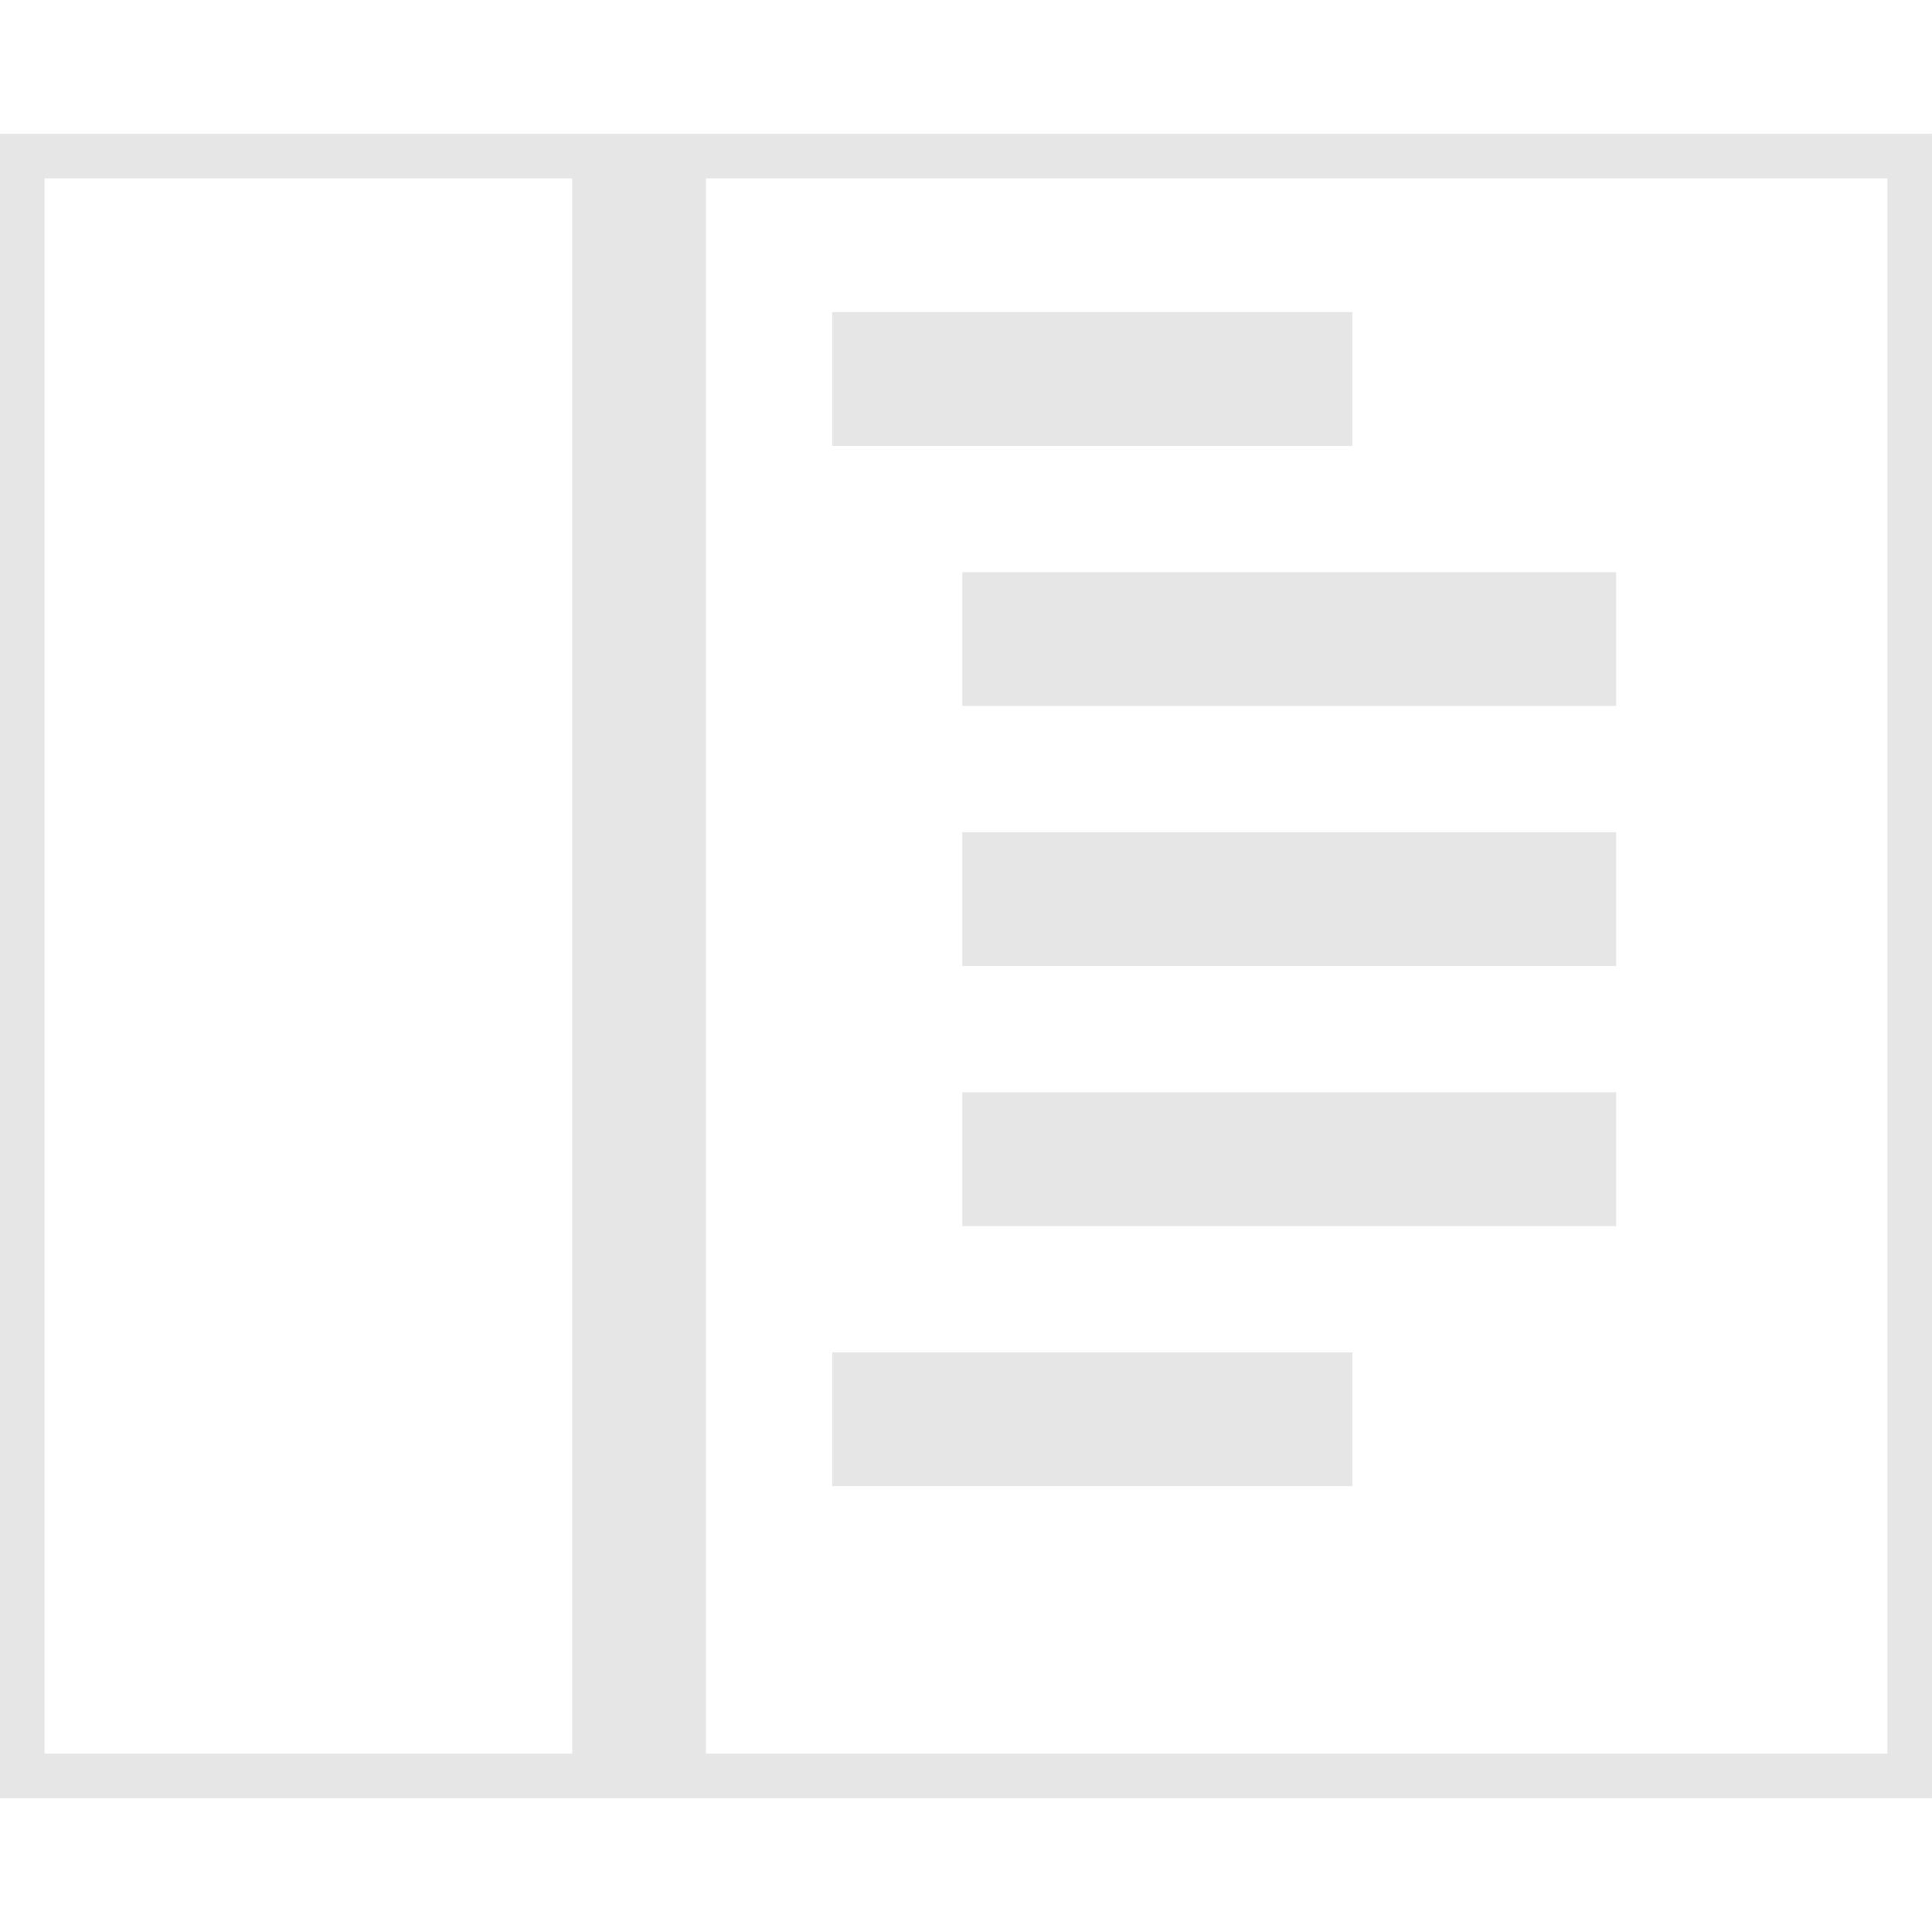
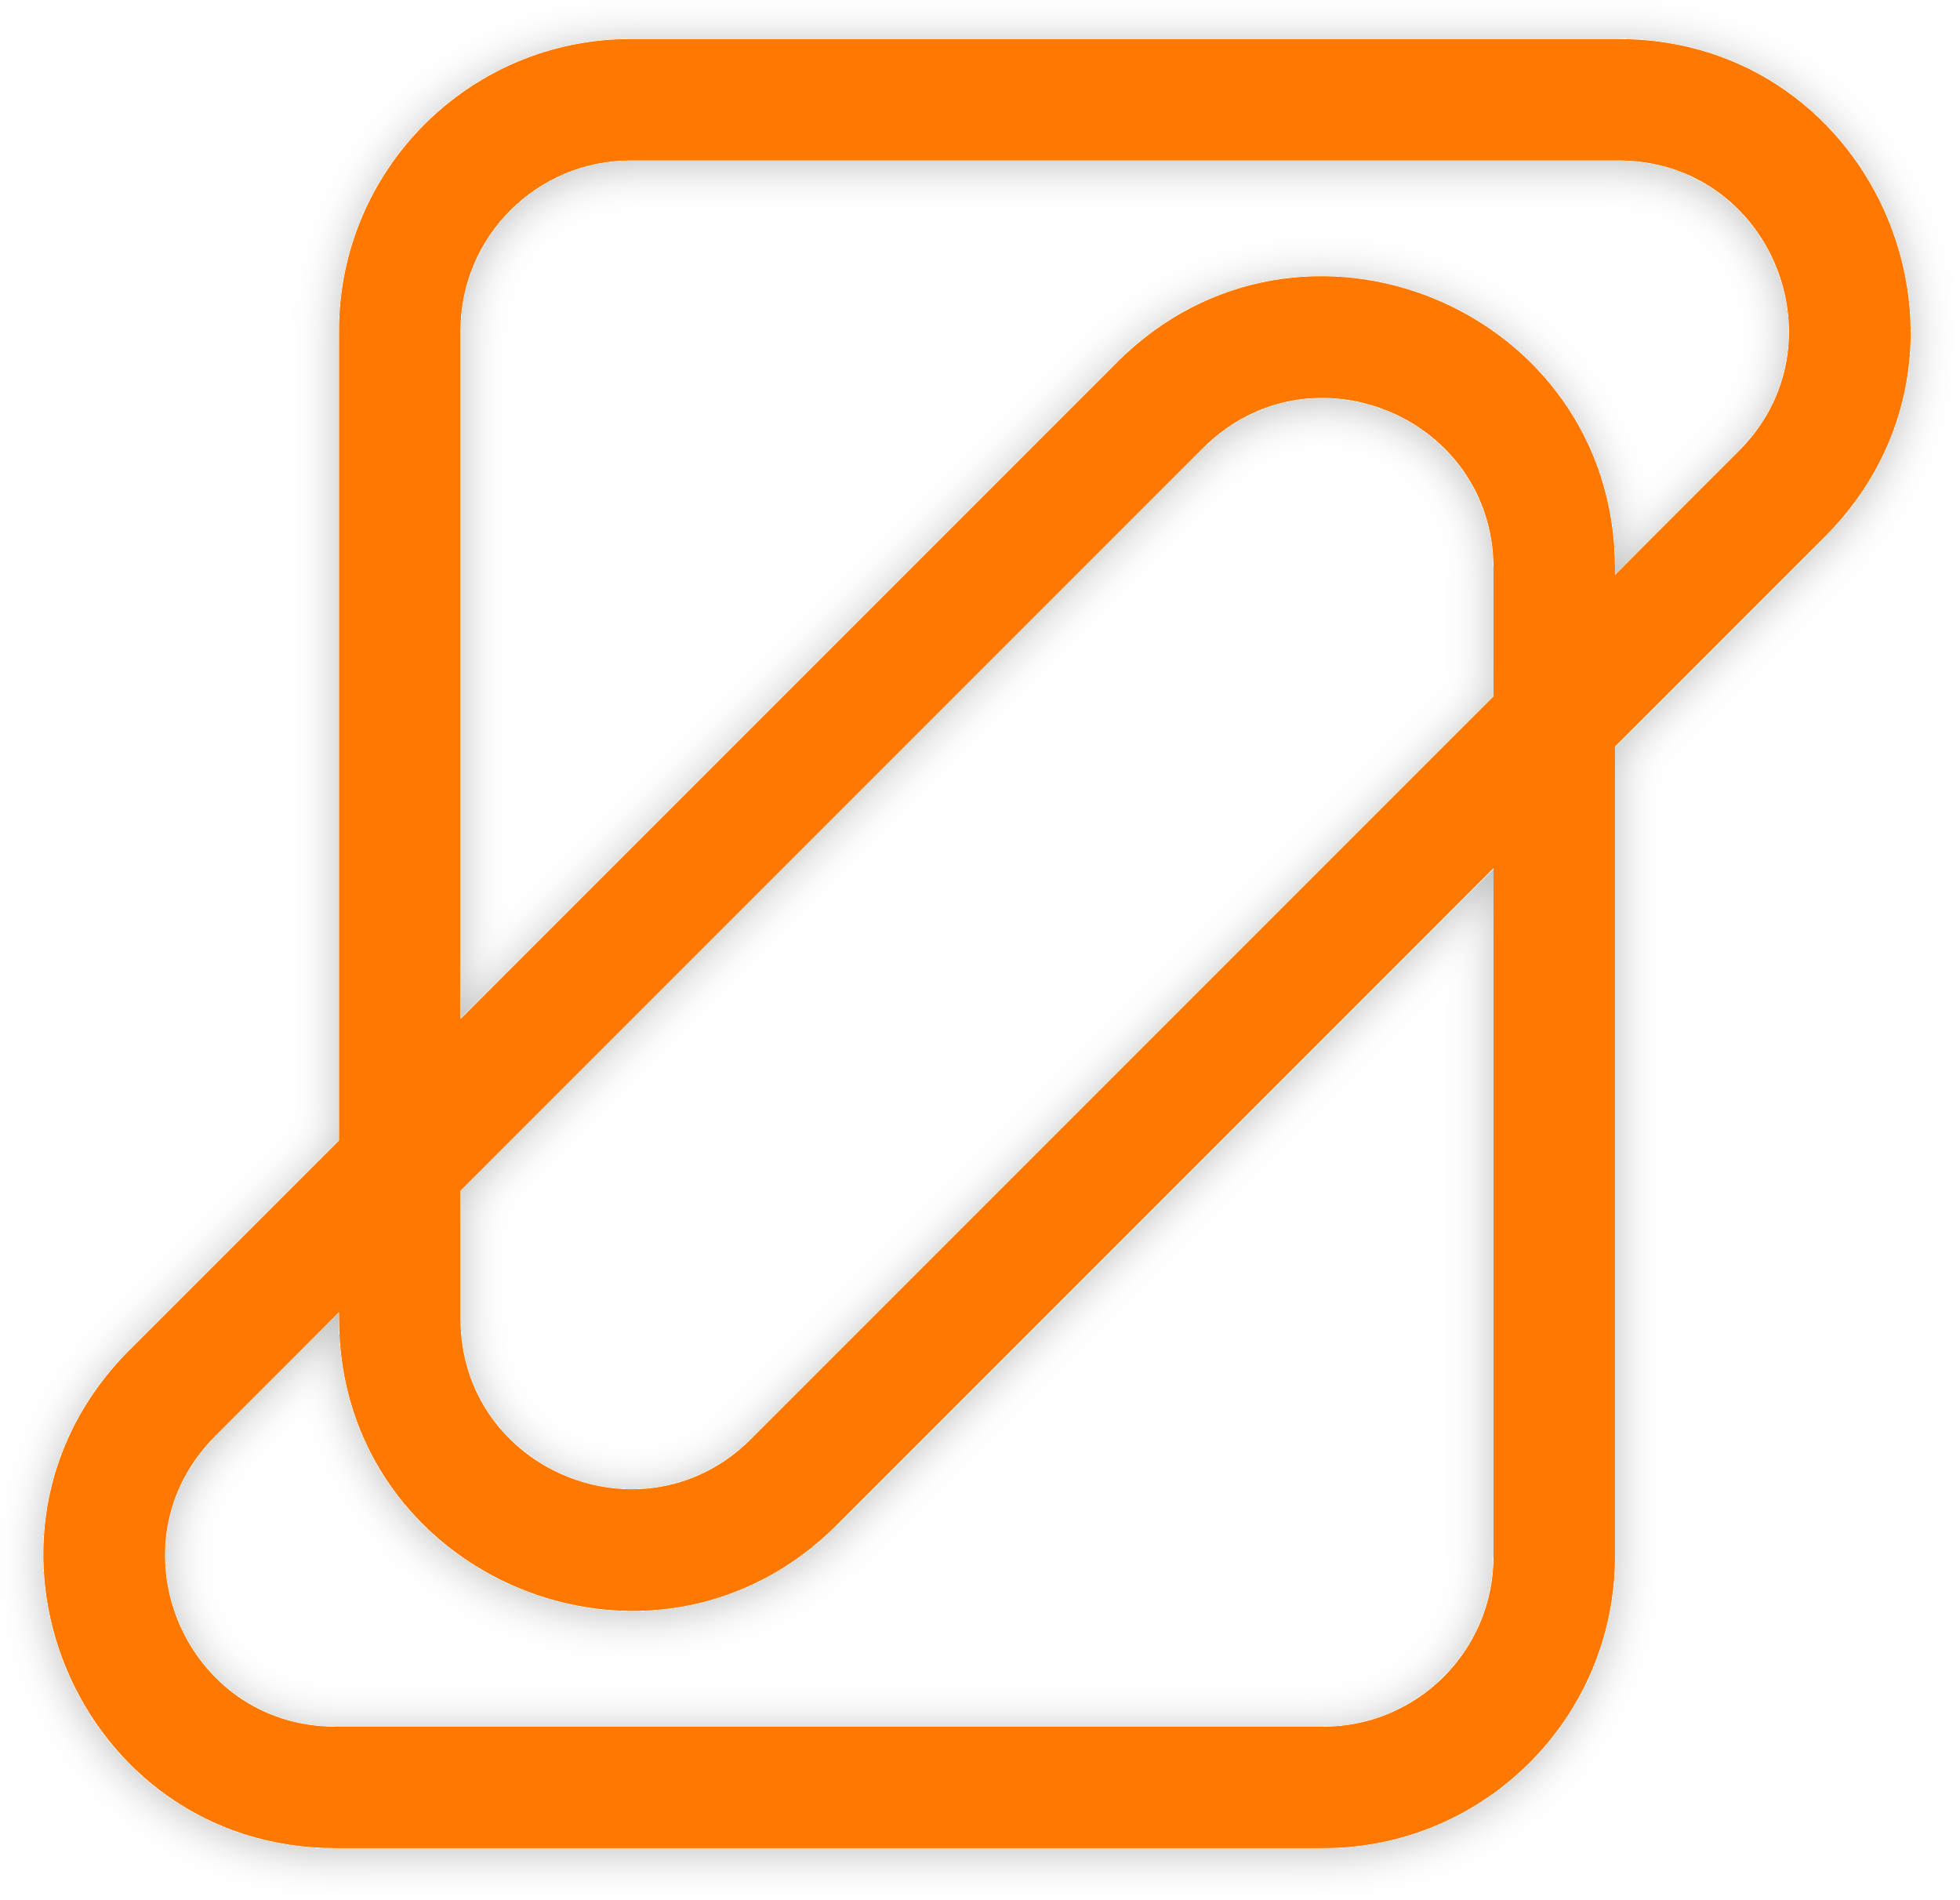
- <svg xmlns="http://www.w3.org/2000/svg" width="100%" height="100%" viewBox="0 0 260 260" version="1.1" xml:space="preserve" style="fill-rule:evenodd;clip-rule:evenodd;stroke-linejoin:round;stroke-miterlimit:1.414;">
-   <g transform="matrix(1,0,0,1,-589,-1078)">
-     <g transform="matrix(1,0,0,1,0,999)">
-       <g opacity="0.1">
-         <g transform="matrix(1.06122,0,0,1.03704,-43.4898,-1044.78)">
-           <path d="M841,1317L596,1317L596,1101L841,1101L841,1317ZM601.654,1106.79L601.654,1311.21L835.346,1311.21L835.346,1106.79L601.654,1106.79Z" />
-         </g>
-         <g transform="matrix(1,0,0,1,1,-999)">
-           <rect x="665" y="1100" width="18" height="216" />
-         </g>
-         <g transform="matrix(1,0,0,1,0,-1000)">
-           <rect x="701" y="1121" width="70" height="18" />
-         </g>
-         <g transform="matrix(1,0,0,1,0,-860)">
-           <rect x="701" y="1121" width="70" height="18" />
-         </g>
-         <g transform="matrix(1.25714,0,0,1,-162.757,-965)">
-           <rect x="701" y="1121" width="70" height="18" />
-         </g>
-         <g transform="matrix(1.25714,0,0,1,-162.757,-930)">
-           <rect x="701" y="1121" width="70" height="18" />
-         </g>
-         <g transform="matrix(1.25714,0,0,1,-162.757,-895)">
-           <rect x="701" y="1121" width="70" height="18" />
-         </g>
-       </g>
-     </g>
+ <svg xmlns="http://www.w3.org/2000/svg" width="100%" height="100%" viewBox="0 0 226 219" fill="none">
+   <g filter="url(#filter0_d_59_2)">
+     <path d="M39.095 151.279L24.815 165.56C12.453 177.922 21.209 199.06 38.692 199.06H152.591C163.429 199.06 172.215 190.274 172.215 179.436V100.079L96.496 175.8C75.314 196.982 39.096 181.98 39.095 152.024V151.279ZM53.095 152.024C53.096 169.507 74.234 178.263 86.596 165.9L172.215 80.28V65.536C172.215 48.053 151.078 39.298 138.715 51.66L53.095 137.279V152.024ZM39.095 38.124C39.095 19.554 54.149 4.5 72.719 4.5H186.62C216.575 4.5 231.577 40.718 210.395 61.899L186.215 86.079V179.436C186.215 198.006 171.161 213.06 152.591 213.06H38.692C8.736 213.06 -6.266 176.842 14.915 155.66L39.095 131.48V38.124ZM53.095 117.48L128.816 41.76C149.998 20.578 186.215 35.581 186.215 65.536V66.28L200.496 52C212.858 39.638 204.103 18.5 186.62 18.5H72.719C61.881 18.5 53.095 27.286 53.095 38.124V117.48Z" fill="#FF7800" />
  </g>
+   <defs>
+     <filter id="filter0_d_59_2" x="0" y="0" width="225.311" height="218.56" filterUnits="userSpaceOnUse" color-interpolation-filters="sRGB">
+       <feFlood flood-opacity="0" result="BackgroundImageFix" />
+       <feColorMatrix in="SourceAlpha" type="matrix" values="0 0 0 0 0 0 0 0 0 0 0 0 0 0 0 0 0 0 127 0" result="hardAlpha" />
+       <feOffset dy="0.5" />
+       <feGaussianBlur stdDeviation="2.5" />
+       <feComposite in2="hardAlpha" operator="out" />
+       <feColorMatrix type="matrix" values="0 0 0 0 0 0 0 0 0 0 0 0 0 0 0 0 0 0 0.25 0" />
+       <feBlend mode="normal" in2="BackgroundImageFix" result="effect1_dropShadow_59_2" />
+       <feBlend mode="normal" in="SourceGraphic" in2="effect1_dropShadow_59_2" result="shape" />
+     </filter>
+   </defs>
</svg>
